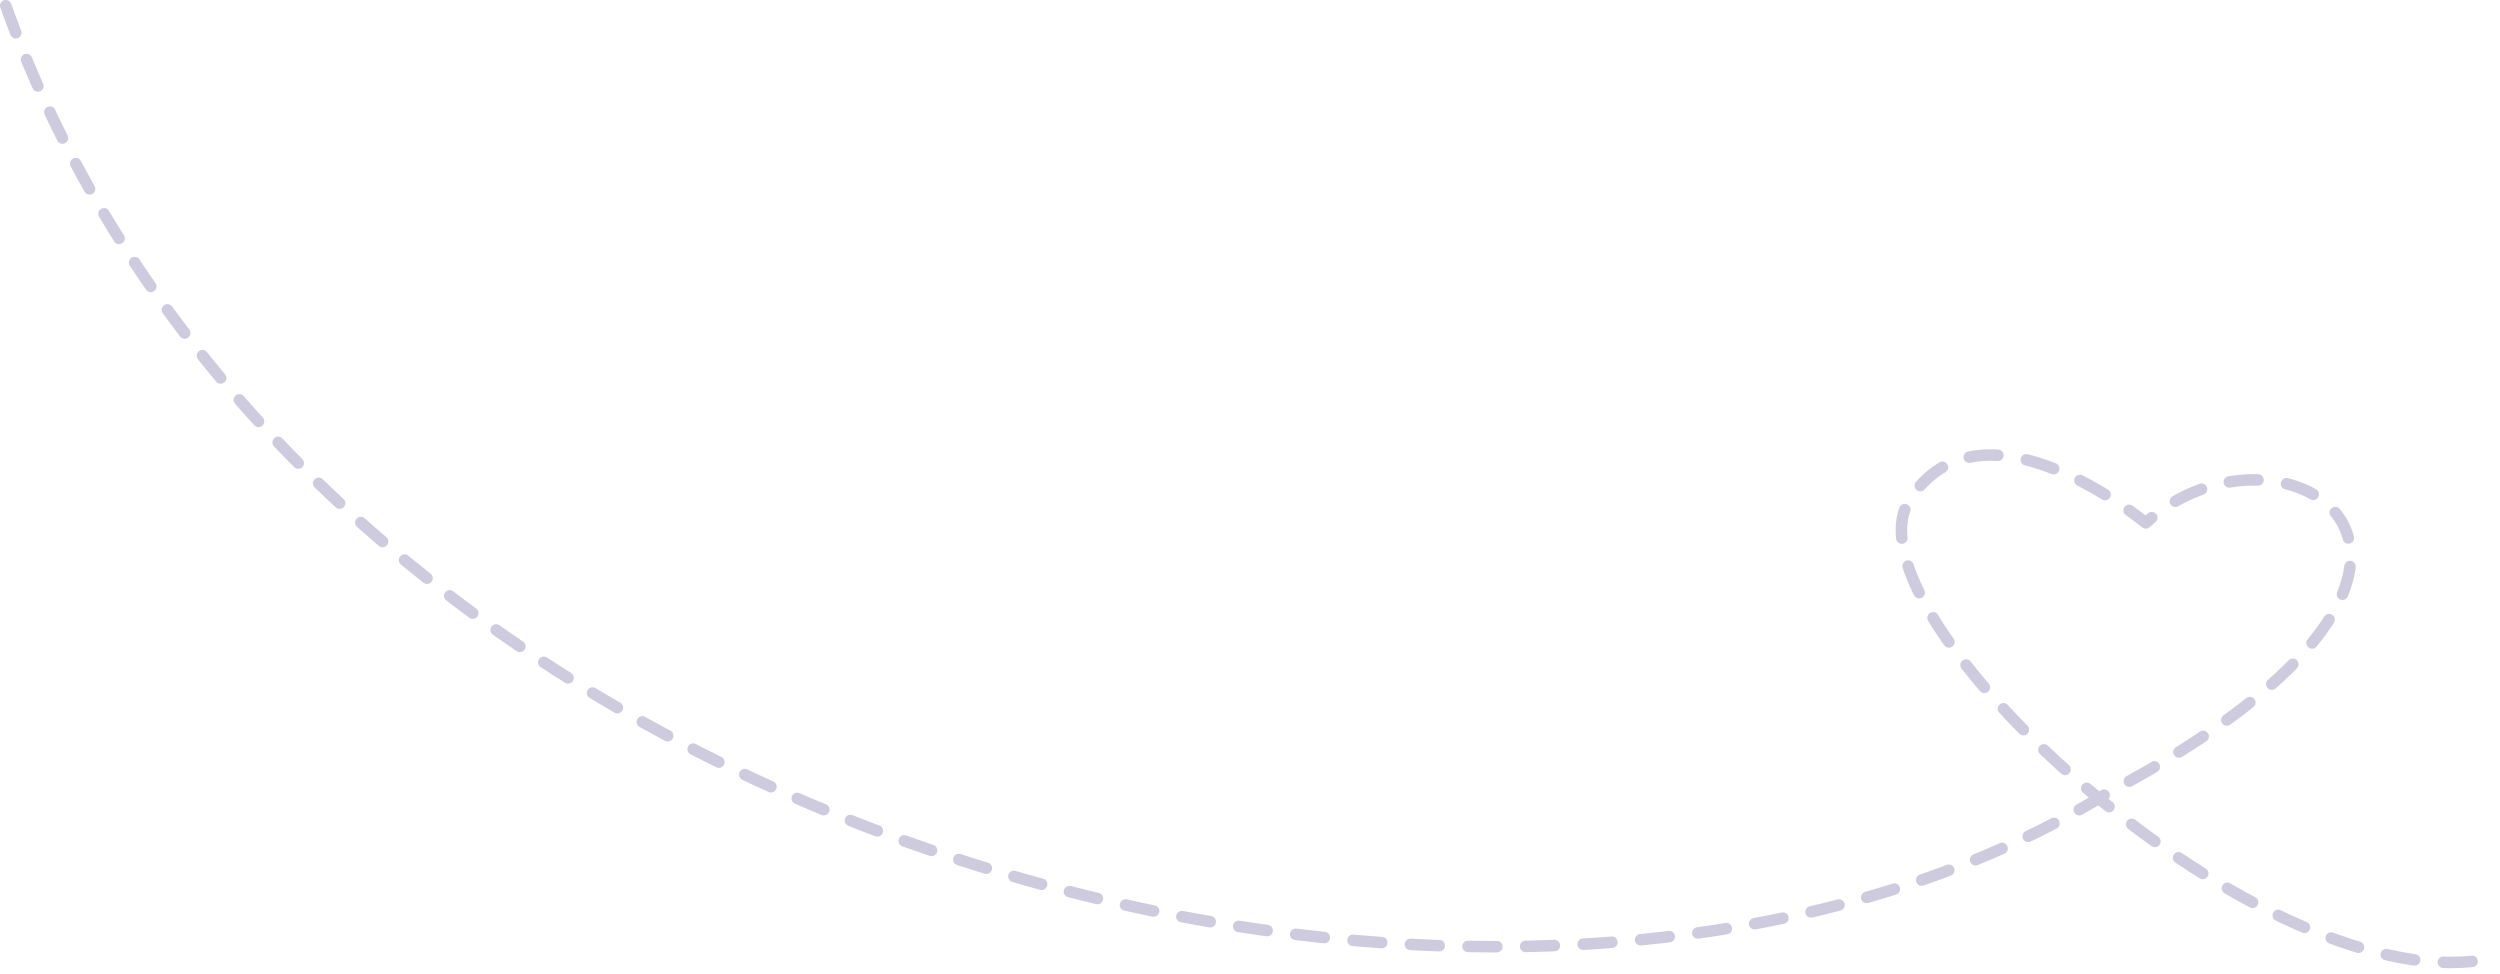
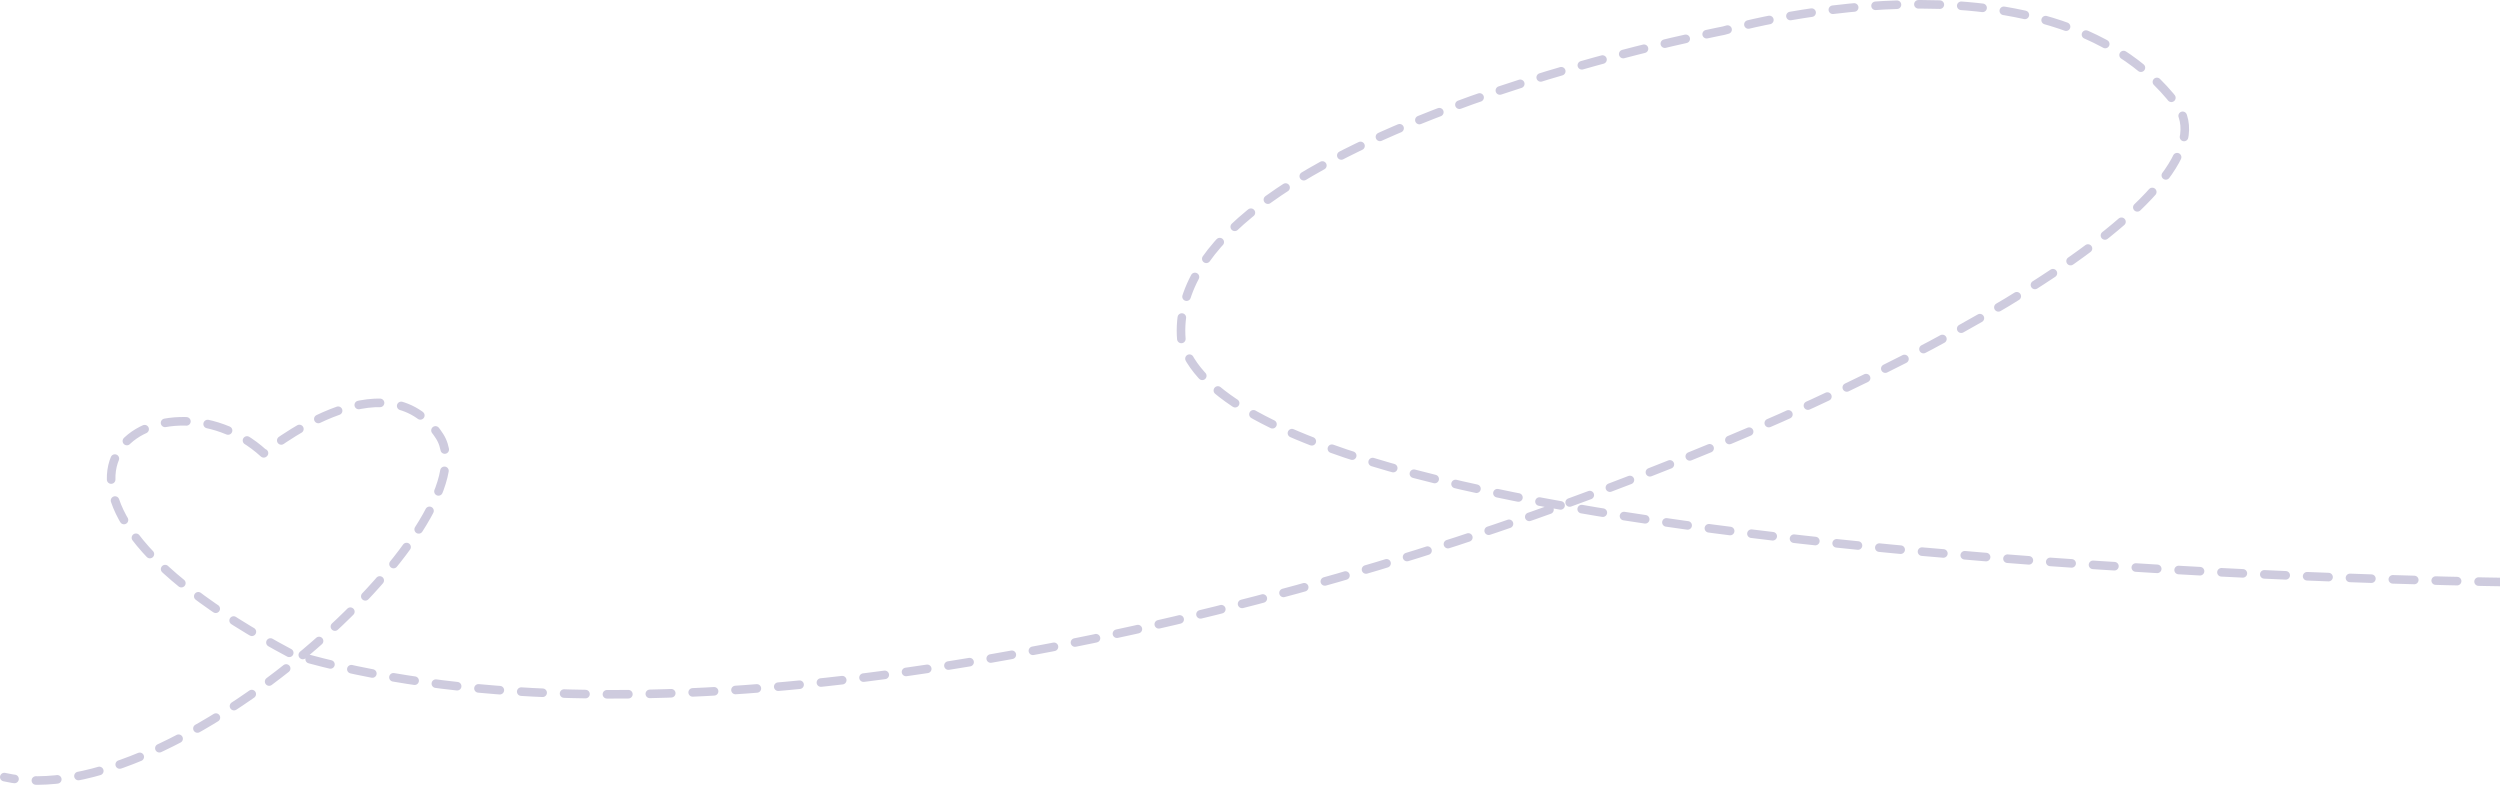
- <svg xmlns="http://www.w3.org/2000/svg" width="434" height="169" viewBox="0 0 434 169" fill="none">
-   <path d="M1 1C53.5 147.5 261.5 202.06 366 137.597C442.394 97.042 396 69.275 372.5 90.775C372.5 90.775 344.086 67.192 331.5 86.775C318.914 106.359 393.5 175.275 433 166.275" stroke="#CECBDE" stroke-width="2" stroke-miterlimit="10" stroke-linecap="round" stroke-linejoin="round" stroke-dasharray="5 5" />
+ <svg xmlns="http://www.w3.org/2000/svg" width="583" height="184" viewBox="0 0 583 184" fill="none">
+   <path d="M583 135.716C583 135.716 289.5 132.216 275.5 79.216C271.5 32.216 401.944 7.156 401.944 7.156C401.944 7.156 477.627 -14.8 507.5 24.216C537.373 63.232 224.339 198.385 68 152.538C-8.394 111.983 38 84.216 61.5 105.716C61.5 105.716 89.914 82.132 102.5 101.716C115.086 121.3 40.5 190.216 1 181.216" stroke="#CECBDE" stroke-width="2" stroke-miterlimit="10" stroke-linecap="round" stroke-linejoin="round" stroke-dasharray="5 5" />
</svg>
